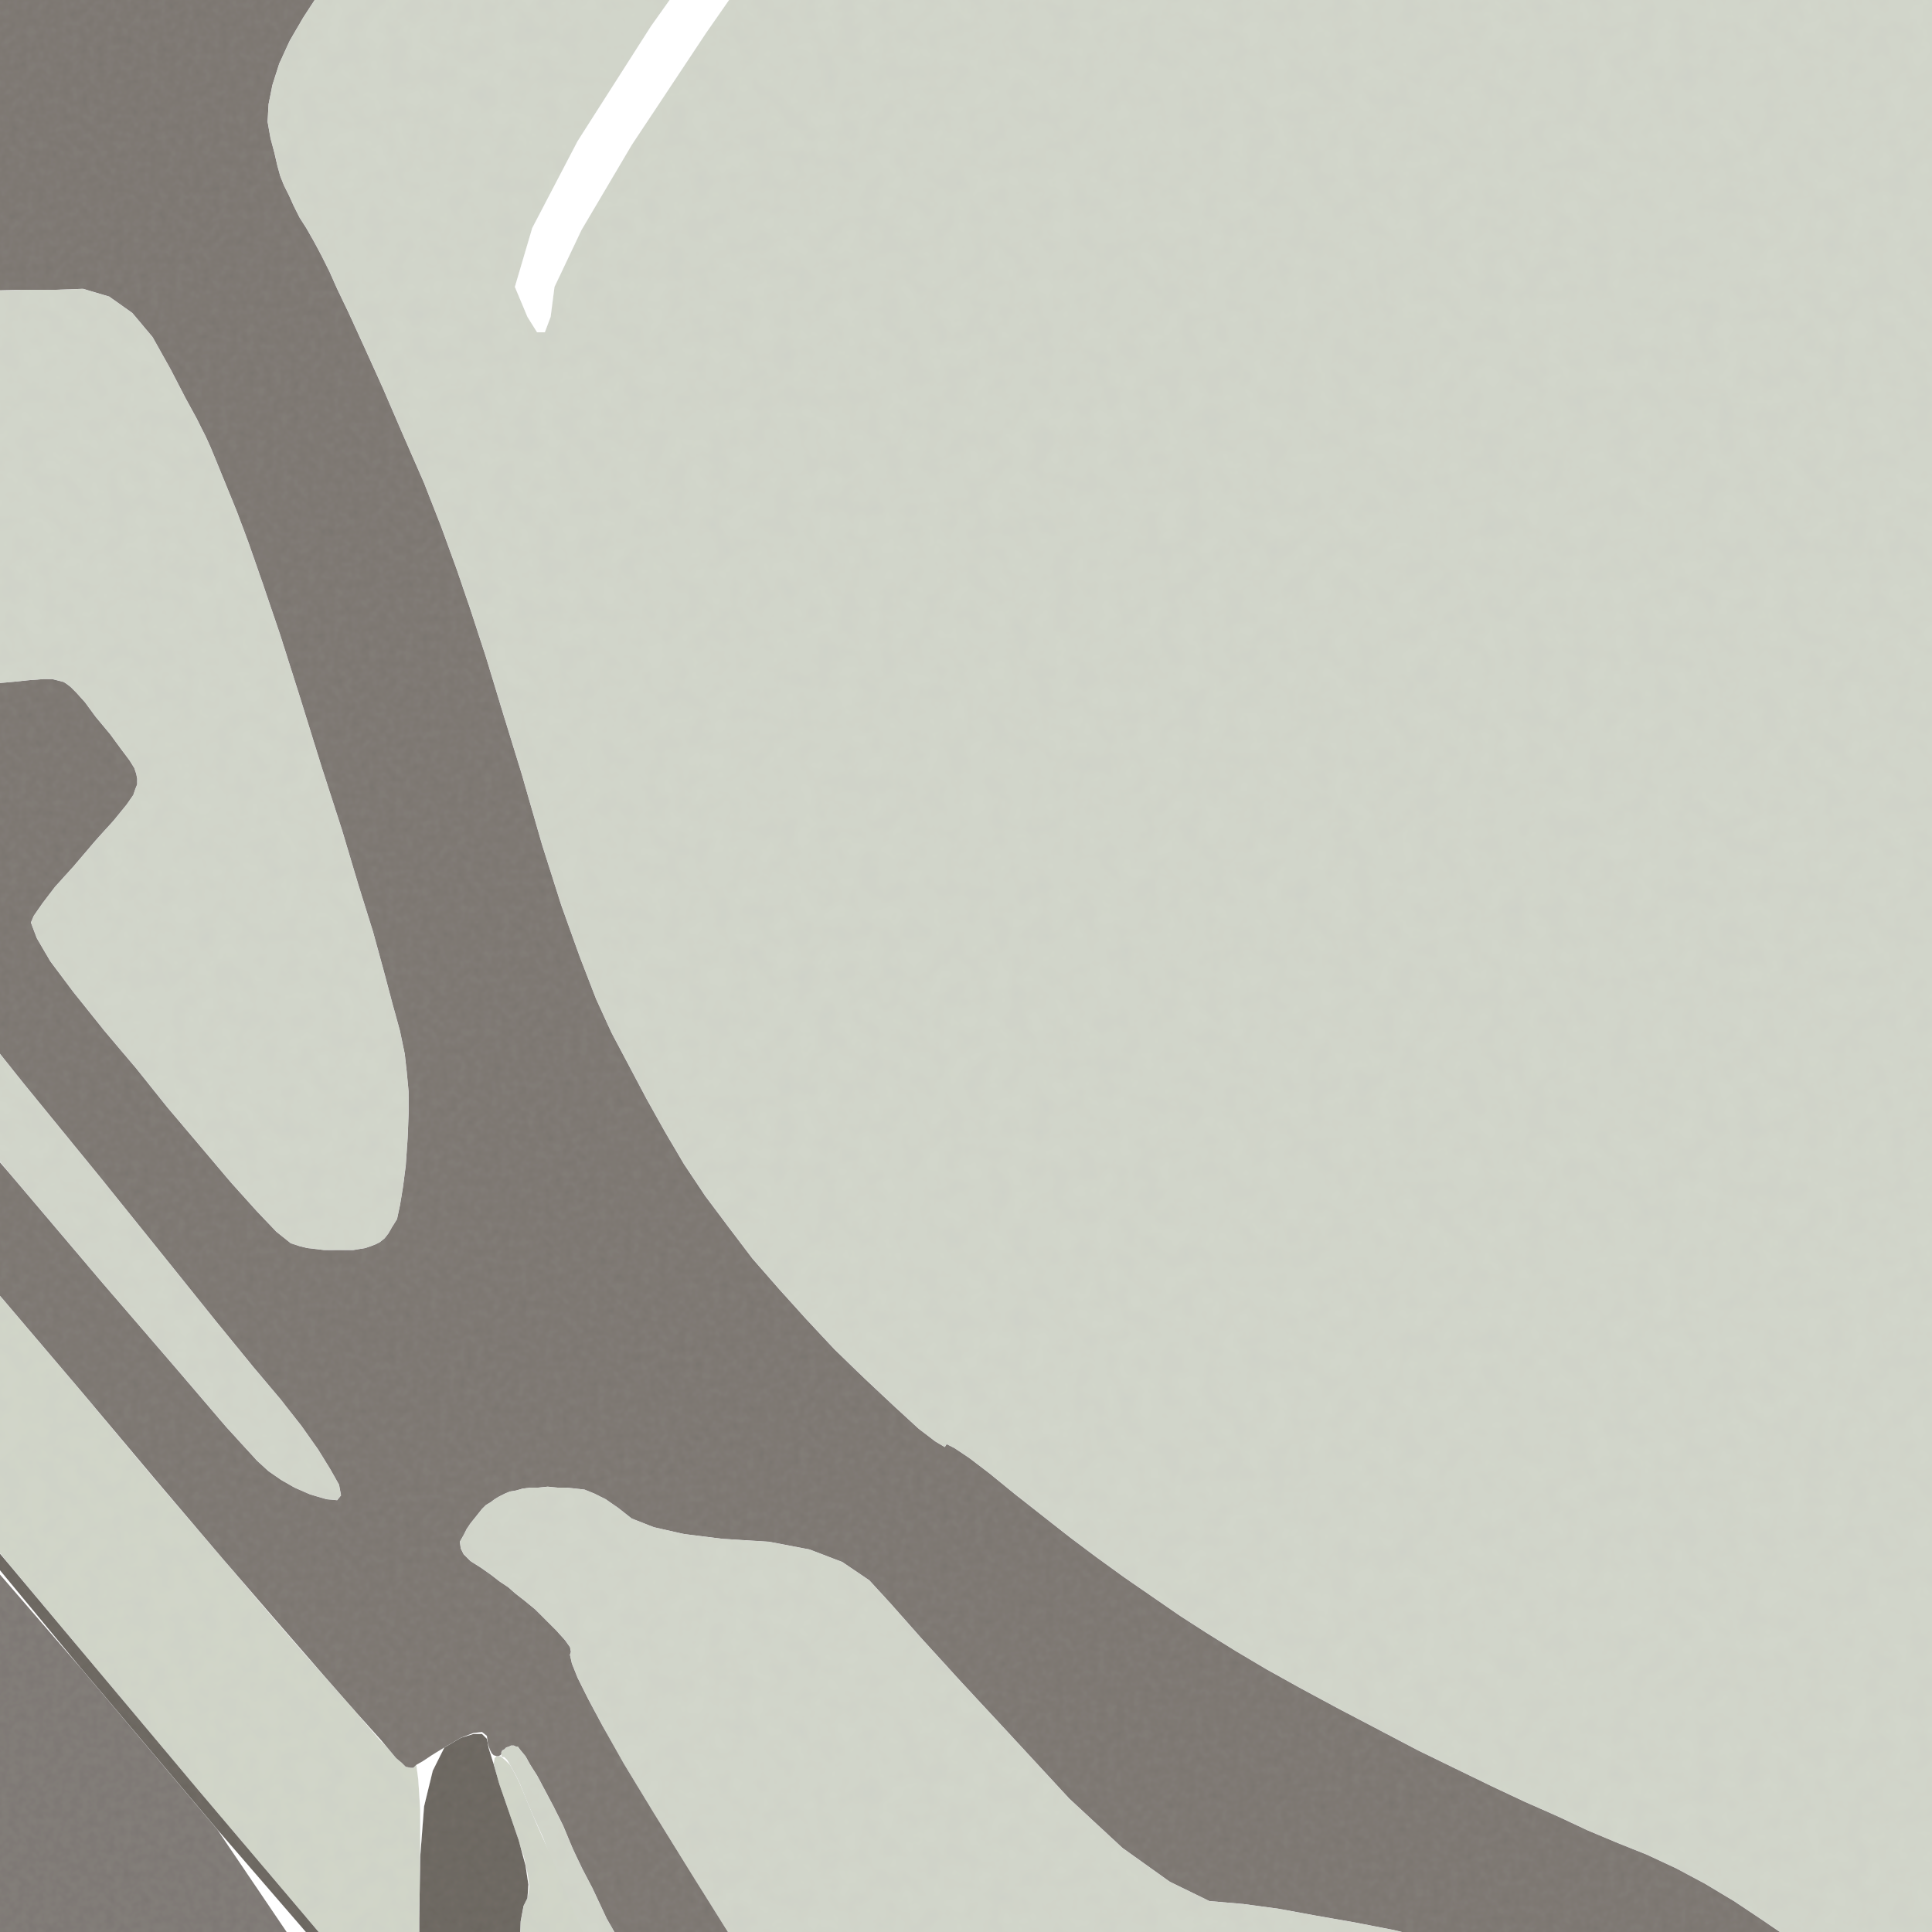
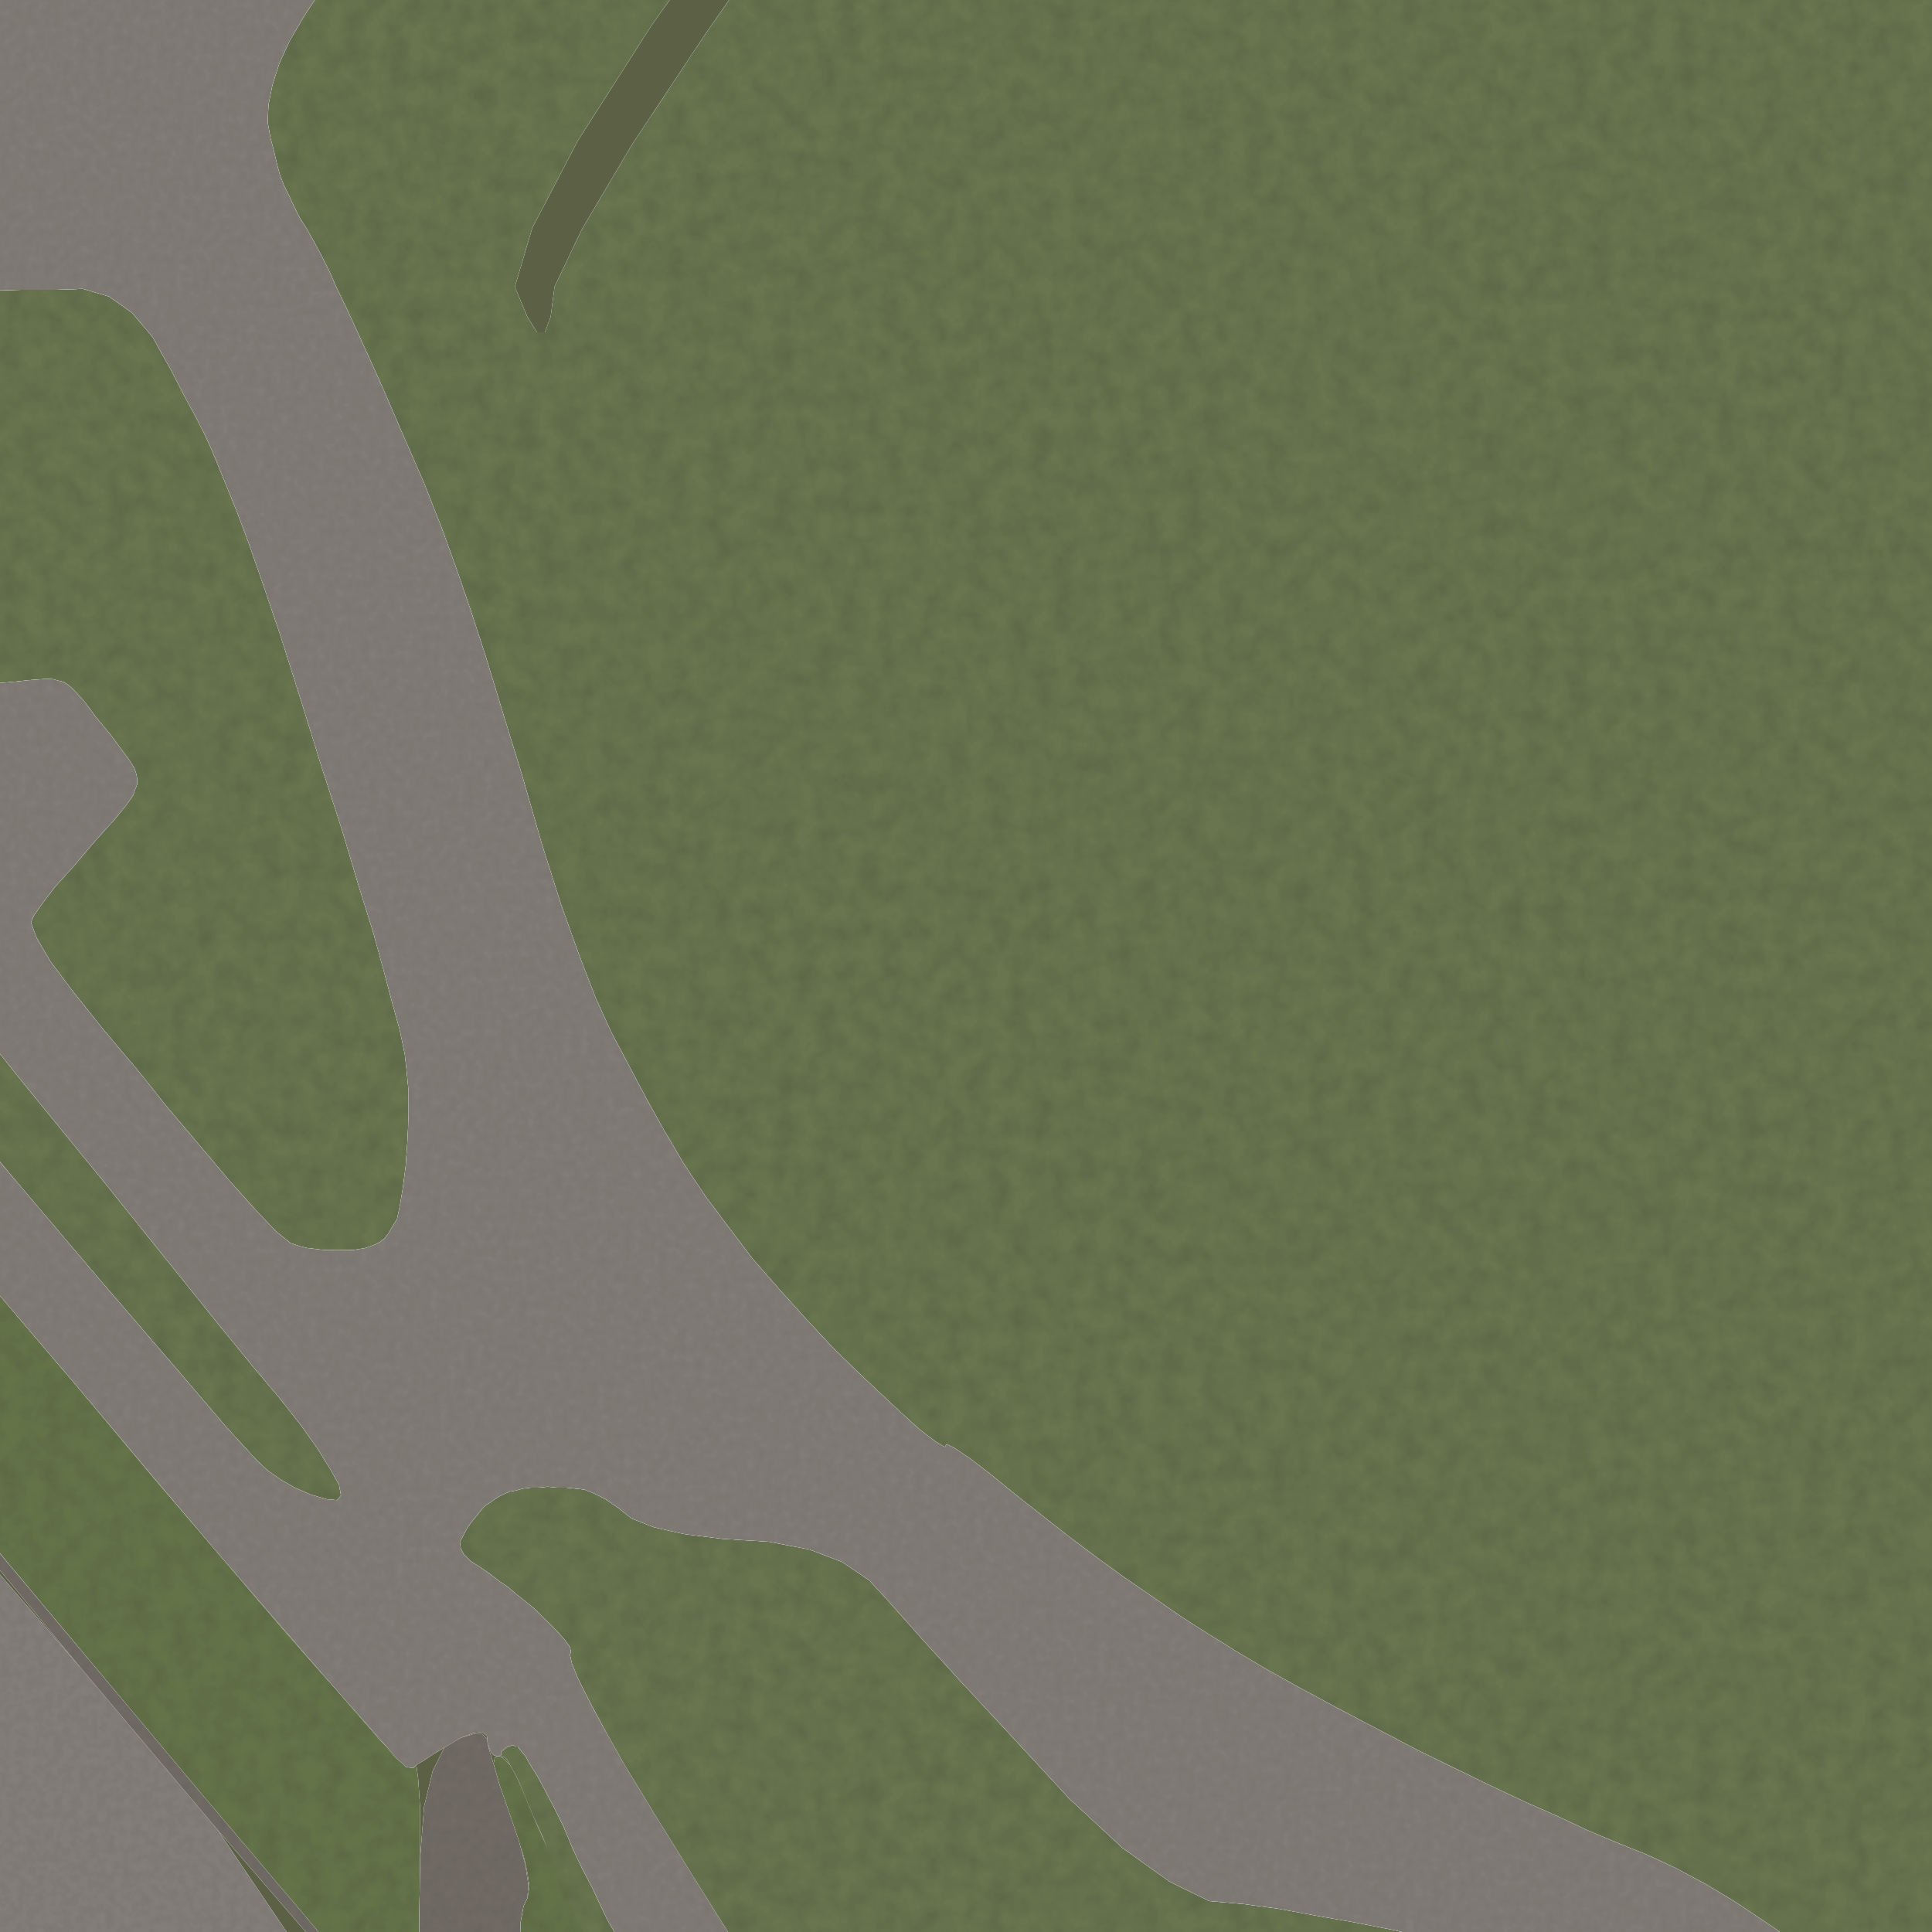
<svg xmlns="http://www.w3.org/2000/svg" viewBox="1000 300 100 100" width="1200" height="1200" shape-rendering="geometricPrecision">
  <defs>
    <filter id="grainGrass" filterUnits="userSpaceOnUse" x="994" y="294" width="112" height="112">
      <feTurbulence type="fractalNoise" baseFrequency="0.9" numOctaves="3" seed="9" result="n" />
      <feColorMatrix in="n" type="matrix" values="0 0 0 0.3 0.78  0 0 0 0.34 0.76  0 0 0 0.22 0.82  0 0 0 0 1" result="g" />
+       <feComposite in="g" in2="SourceGraphic" operator="in" result="gi" />
+       <feBlend in="SourceGraphic" in2="gi" mode="multiply" />
+     </filter>
+     <filter id="grainFine" filterUnits="userSpaceOnUse" x="994" y="294" width="112" height="112">
+       <feTurbulence type="fractalNoise" baseFrequency="2.2" numOctaves="2" seed="4" result="n" />
+       <feColorMatrix in="n" type="matrix" values="0 0 0 0.16 0.84  0 0 0 0.16 0.84  0 0 0 0.16 0.84  0 0 0 0 1" result="g" />
      <feComposite in="g" in2="SourceGraphic" operator="in" result="gi" />
      <feBlend in="SourceGraphic" in2="gi" mode="multiply" />
    </filter>
    <filter id="water" filterUnits="userSpaceOnUse" x="994" y="294" width="112" height="112">
      <feTurbulence type="fractalNoise" baseFrequency="0.09 0.32" numOctaves="3" seed="2" result="n" />
      <feDiffuseLighting in="n" surfaceScale="1.4" diffuseConstant="1" lighting-color="#ffffff" result="lit">
        <feDistantLight azimuth="200" elevation="38" />
      </feDiffuseLighting>
      <feColorMatrix in="lit" type="matrix" values="0 0 0 0 0  0 0 0 0 0  0 0 0 0 0  0.33 0.33 0.33 0 -0.5" result="hl" />
      <feComposite in="hl" in2="SourceGraphic" operator="in" result="hli" />
      <feTurbulence type="fractalNoise" baseFrequency="0.012" numOctaves="2" seed="7" result="big" />
      <feColorMatrix in="big" type="matrix" values="0 0 0 0.28 0.78  0 0 0 0.28 0.78  0 0 0 0.24 0.8  0 0 0 0 1" result="bg" />
      <feComposite in="bg" in2="SourceGraphic" operator="in" result="bgi" />
      <feBlend in="SourceGraphic" in2="bgi" mode="multiply" result="b1" />
      <feComposite in="hli" in2="b1" operator="over" />
    </filter>
-     <filter id="grainFine" filterUnits="userSpaceOnUse" x="994" y="294" width="112" height="112">
-       <feTurbulence type="fractalNoise" baseFrequency="2.2" numOctaves="2" seed="4" result="n" />
-       <feColorMatrix in="n" type="matrix" values="0 0 0 0.16 0.84  0 0 0 0.16 0.84  0 0 0 0.16 0.84  0 0 0 0 1" result="g" />
-       <feComposite in="g" in2="SourceGraphic" operator="in" result="gi" />
-       <feBlend in="SourceGraphic" in2="gi" mode="multiply" />
-     </filter>
  </defs>
+   <rect x="994" y="294" width="112" height="112" fill="#5c6146" />
  <g filter="url(#water)" />
-   <g filter="url(#grainGrass)" opacity="0.3">
+   <g filter="url(#grainGrass)">
    <path d="M1053.7 287.9 L1054.5 288.7 L1055.25 289.15 L1055.95 289.2 L1056.55 288.9 L1057.1 288.2 L1057.95 286.7 L1059.15 284.4 L1060.6 281.25 L1062.35 277.3 L1065.1 275.4 L1068.85 275.65 L1073.55 277.95 L1079.2 282.4 L1084.8 285.95 L1090.4 288.65 L1095.9 290.5 L1101.35 291.45 L1105.7 293.15 L1108.95 295.5 L1111.05 298.6 L1112 302.35 L1113.3 306.2 L1114.85 310.15 L1116.7 314.25 L1118.8 318.4 L1119.65 321.6 L1119.25 323.85 L1117.6 325.1 L1114.65 325.45 L1112.35 325.85 L1110.7 326.35 L1109.6 326.9 L1109.15 327.55 L1109.25 328.3 L1109.9 329.25 L1111 330.35 L1112.7 331.6 L1113.4 333.95 L1113.2 337.45 L1112.05 342.05 L1109.95 347.75 L1108.95 352.2 L1109.1 355.4 L1110.4 357.3 L1112.85 357.9 L1114.9 359.75 L1116.65 362.85 L1118.05 367.15 L1119.15 372.7 L1119.9 376.9 L1120.45 379.75 L1120.7 381.25 L1120.65 381.4 L1120.75 382 L1120.9 382.95 L1121.2 384.35 L1121.6 386.15 L1121.15 387.45 L1119.9 388.3 L1117.8 388.7 L1114.9 388.6 L1112.55 388.55 L1110.75 388.6 L1109.5 388.65 L1108.8 388.75 L1108.5 389.2 L1108.6 390.1 L1109.15 391.3 L1110.05 392.9 L1110.7 394.1 L1111.15 394.95 L1111.3 395.45 L1111.25 395.6 L1111.1 396.4 L1110.8 397.9 L1110.45 400.1 L1110 403 L1109.45 405.35 L1108.8 407.15 L1108.15 408.4 L1107.35 409.15 L1106 409.1 L1104 408.3 L1101.45 406.7 L1098.25 404.4 L1095.5 402.4 L1093.15 400.7 L1091.25 399.4 L1089.75 398.4 L1088.25 397.5 L1086.75 396.7 L1085.25 396 L1083.75 395.4 L1082.2 394.75 L1080.6 394 L1078.9 393.25 L1077.2 392.45 L1075.35 391.55 L1073.4 390.6 L1071.4 389.55 L1069.3 388.45 L1067.35 387.4 L1065.55 386.4 L1063.95 385.45 L1062.5 384.55 L1061.1 383.65 L1059.65 382.65 L1058.2 381.65 L1056.75 380.6 L1055.35 379.55 L1053.95 378.45 L1052.55 377.35 L1051.2 376.25 L1050.15 375.45 L1049.4 374.95 L1049 374.75 L1048.9 374.9 L1048.4 374.6 L1047.55 373.95 L1046.35 372.85 L1044.75 371.35 L1043.2 369.85 L1041.75 368.3 L1040.35 366.75 L1038.95 365.15 L1037.7 363.5 L1036.5 361.9 L1035.4 360.25 L1034.4 358.55 L1033.45 356.85 L1032.55 355.15 L1031.65 353.45 L1030.85 351.7 L1030 349.5 L1029.05 346.85 L1028.05 343.7 L1027 340.05 L1026 336.8 L1025.15 334 L1024.35 331.55 L1023.65 329.5 L1022.85 327.3 L1021.95 325 L1020.9 322.6 L1019.8 320.05 L1018.85 317.95 L1018.05 316.2 L1017.45 314.95 L1017.05 314.05 L1016.65 313.25 L1016.25 312.5 L1015.85 311.8 L1015.5 311.25 L1015.2 310.65 L1014.95 310.1 L1014.7 309.6 L1014.5 309.1 L1014.35 308.55 L1014.2 307.9 L1014 307.15 L1013.85 306.3 L1013.9 305.4 L1014.1 304.4 L1014.45 303.3 L1015 302.1 L1015.7 300.9 L1016.45 299.75 L1017.4 298.6 L1018.4 297.5 L1019.6 296.2 L1021 294.75 L1022.65 293.15 L1024.45 291.4 L1025.95 290.25 L1027.2 289.75 L1028.15 289.85 L1028.8 290.6 L1029.7 290.6 L1030.85 289.8 L1032.25 288.25 L1033.95 285.9 L1035.45 284.25 L1036.8 283.25 L1037.95 282.9 L1039 283.25 L1040.25 283.5 L1041.8 283.6 L1043.6 283.65 L1045.7 283.55 L1047.3 283.5 L1048.4 283.5 L1048.95 283.5 L1049.05 283.55 L1047.85 285.4 L1045.35 289.05 L1041.6 294.45 L1036.55 301.7 L1032.7 307.5 L1030.1 311.9 L1028.7 314.85 L1028.5 316.4 L1028.2 317.2 L1027.8 317.2 L1027.3 316.4 L1026.65 314.85 L1027.55 311.8 L1029.9 307.3 L1033.7 301.35 L1039 293.9 L1043.1 288.35 L1046.05 284.65 L1047.8 282.85 L1048.4 282.95 L1049.05 283.25 L1049.75 283.75 L1050.5 284.45 L1051.3 285.35 L1052.1 286.2 L1052.9 287.05Z M1005.7 295.15 L1005.75 294.35 L1006.05 293.7 L1006.65 293.25 L1007.45 292.95 L1008.5 292.8 L1009.05 292.9 L1009 293.3 L1008.45 294 L1007.3 294.9 L1006.45 295.4 L1005.95 295.5Z M994.6 315 L997 315.05 L999.15 315.05 L1001.1 315 L1002.85 315 L1004.3 314.95 L1005.65 315.35 L1006.85 316.2 L1007.9 317.45 L1008.85 319.15 L1009.6 320.6 L1010.2 321.7 L1010.65 322.6 L1010.9 323.15 L1011.25 324 L1011.7 325.1 L1012.25 326.45 L1012.85 328.05 L1013.6 330.2 L1014.5 332.85 L1015.5 336 L1016.65 339.7 L1017.7 342.95 L1018.55 345.8 L1019.3 348.2 L1019.85 350.2 L1020.3 351.9 L1020.7 353.35 L1020.95 354.55 L1021.05 355.45 L1021.15 356.5 L1021.15 357.65 L1021.1 358.9 L1021 360.35 L1020.85 361.5 L1020.7 362.4 L1020.55 363.1 L1020.3 363.5 L1020.1 363.85 L1019.9 364.1 L1019.65 364.3 L1019.45 364.4 L1019.2 364.5 L1018.9 364.6 L1018.6 364.65 L1018.3 364.7 L1017.95 364.7 L1017.55 364.7 L1017.2 364.7 L1016.75 364.7 L1016.35 364.65 L1015.9 364.6 L1015.5 364.5 L1015.05 364.35 L1014.3 363.75 L1013.3 362.7 L1011.95 361.2 L1010.3 359.25 L1008.65 357.3 L1007.05 355.3 L1005.4 353.35 L1003.8 351.35 L1002.6 349.75 L1001.9 348.55 L1001.6 347.75 L1001.75 347.4 L1002.2 346.75 L1002.85 345.9 L1003.8 344.85 L1004.95 343.5 L1005.9 342.45 L1006.55 341.65 L1006.9 341.15 L1007 340.85 L1007.1 340.6 L1007.1 340.3 L1007.05 340.05 L1006.95 339.75 L1006.7 339.35 L1006.25 338.75 L1005.7 338 L1004.95 337.1 L1004.4 336.35 L1003.95 335.85 L1003.65 335.55 L1003.45 335.4 L1003.3 335.3 L1003.1 335.25 L1002.9 335.2 L1002.7 335.15 L1002.25 335.15 L1001.55 335.2 L1000.6 335.3 L999.45 335.4 L998.25 335.45 L997 335.4 L995.75 335.3 L994.5 335.1 L993.25 334.7 L991.95 334.15 L990.65 333.4 L989.35 332.5 L988.6 331.7 L988.5 331.05 L988.9 330.5 L989.95 330.1 L990.7 329.5 L991.2 328.8 L991.4 327.95 L991.3 326.95 L991.45 326.1 L991.75 325.4 L992.25 324.85 L992.9 324.5 L993.1 323.8 L992.85 322.7 L992.1 321.3 L990.9 319.55 L990.1 318.1 L989.75 317 L989.8 316.2 L990.25 315.7 L991.2 315.35 L992.65 315.15Z M993.25 347.35 L992.85 346.3 L992.8 345.8 L992.95 345.8 L993.4 346.25 L994.15 347.2 L995.7 349.15 L998.05 352.1 L1001.2 356.05 L1005.2 360.95 L1008.5 365.05 L1011.15 368.35 L1013.15 370.8 L1014.5 372.4 L1015.6 373.8 L1016.45 375 L1017.1 376.05 L1017.55 376.85 L1017.65 377.4 L1017.45 377.65 L1016.9 377.6 L1016.05 377.35 L1015.25 377 L1014.55 376.6 L1013.9 376.15 L1013.3 375.6 L1011.7 373.85 L1009.05 370.75 L1005.3 366.4 L1000.55 360.8 L996.9 356.35 L994.4 353.1 L993 351.05 L992.75 350.25 L992.65 349.6 L992.7 349.15 L992.9 348.9 L993.25 348.9 L993.45 348.6 L993.45 348.1Z M1027.45 391.35 L1027.8 391.9 L1028.2 392.65 L1028.65 393.5 L1029.15 394.5 L1029.65 395.7 L1030.15 396.75 L1030.65 397.7 L1031.05 398.55 L1031.4 399.3 L1031.8 400 L1032.2 400.65 L1032.6 401.3 L1032.95 401.9 L1033.45 402.65 L1034.05 403.5 L1034.75 404.55 L1035.55 405.65 L1036.15 406.55 L1036.45 407.15 L1036.5 407.45 L1036.25 407.5 L1036 407.55 L1035.75 407.55 L1035.4 407.5 L1035 407.4 L1034.55 407.15 L1034.1 406.65 L1033.55 406 L1033 405.15 L1032.5 404.3 L1031.95 403.45 L1031.45 402.55 L1031 401.65 L1030.55 400.85 L1030.2 400.15 L1029.95 399.6 L1029.7 399.1 L1029.45 398.45 L1029.05 397.55 L1028.6 396.4 L1028.1 395.1 L1027.6 394 L1027.2 393.05 L1026.9 392.3 L1026.65 391.8 L1026.4 391.35 L1026.25 391.1 L1026.1 390.95 L1026 390.95 L1025.95 390.9 L1025.95 390.85 L1025.95 390.8 L1025.95 390.7 L1026 390.6 L1026.1 390.55 L1026.2 390.45 L1026.35 390.4 L1026.45 390.35 L1026.6 390.35 L1026.7 390.4 L1026.8 390.4 L1026.95 390.6 L1027.2 390.9Z M1034.25 394.55 L1033.45 393.3 L1032.7 392 L1031.9 390.7 L1031.2 389.35 L1030.45 387.95 L1029.9 386.85 L1029.6 386.1 L1029.5 385.65 L1029.55 385.5 L1029.5 385.25 L1029.25 384.9 L1028.8 384.4 L1028.25 383.85 L1027.7 383.3 L1027.15 382.85 L1026.7 382.5 L1026.3 382.15 L1025.85 381.85 L1025.4 381.5 L1024.9 381.15 L1024.35 380.8 L1024 380.45 L1023.85 380.15 L1023.8 379.8 L1024 379.45 L1024.15 379.15 L1024.35 378.85 L1024.55 378.6 L1024.75 378.35 L1024.95 378.1 L1025.15 377.9 L1025.4 377.75 L1025.6 377.6 L1025.85 377.45 L1026.15 377.3 L1026.4 377.2 L1026.7 377.15 L1027.05 377.05 L1027.45 377 L1027.85 377 L1028.35 376.95 L1028.85 377 L1029.3 377 L1029.8 377.05 L1030.25 377.1 L1030.75 377.3 L1031.35 377.6 L1032 378.05 L1032.7 378.6 L1033.85 379.05 L1035.4 379.4 L1037.4 379.65 L1039.8 379.8 L1041.9 380.2 L1043.6 380.85 L1045 381.8 L1046.1 383 L1047.65 384.75 L1049.7 387 L1052.3 389.8 L1055.35 393.1 L1058.1 395.65 L1060.55 397.4 L1062.6 398.4 L1064.35 398.55 L1066.2 398.8 L1068.1 399.15 L1070.1 399.5 L1072.15 399.9 L1074.2 400.4 L1076.2 400.9 L1078.15 401.5 L1080.05 402.1 L1081.85 402.8 L1083.5 403.55 L1085.1 404.4 L1086.6 405.3 L1087.65 406.1 L1088.25 406.75 L1088.45 407.35 L1088.2 407.85 L1087.15 408.85 L1085.3 410.3 L1082.7 412.25 L1079.3 414.65 L1076.35 416.1 L1073.95 416.5 L1072 415.95 L1070.6 414.4 L1069.1 412.85 L1067.65 411.4 L1066.1 409.95 L1064.55 408.55 L1062.7 407.7 L1060.6 407.35 L1058.2 407.55 L1055.5 408.25 L1053.5 408.85 L1052.1 409.25 L1051.35 409.45 L1051.25 409.55 L1051.05 409.5 L1050.65 409.4 L1050.15 409.2 L1049.55 408.9 L1049.05 408.7 L1048.65 408.65 L1048.35 408.75 L1048.2 408.9 L1047.85 408.85 L1047.4 408.6 L1046.85 408.15 L1046.1 407.4 L1045.5 406.9 L1045.05 406.65 L1044.7 406.55 L1044.55 406.7 L1044.3 406.75 L1043.95 406.7 L1043.55 406.6 L1043.05 406.45 L1042.65 406.3 L1042.35 406.25 L1042.1 406.25 L1041.95 406.25 L1041.4 405.7 L1040.55 404.45 L1039.3 402.65 L1037.75 400.15 L1036.4 398 L1035.2 396.15Z" fill="#67744f" fill-rule="evenodd" />
    <path d="M992.2 393.15 L992.55 392.85 L993.5 393.5 L995.15 395.05 L997.45 397.55 L1000.35 400.95 L1002.4 403.7 L1003.5 405.7 L1003.7 407 L1003 407.6 L1002.4 407.95 L1001.85 408.05 L1001.45 407.95 L1001.15 407.55 L1000.8 407.35 L1000.45 407.3 L1000.1 407.45 L999.75 407.75 L999.4 407.85 L999.05 407.85 L998.75 407.6 L998.4 407.25 L998.05 407.05 L997.75 407 L997.4 407.15 L997.05 407.45 L996.7 407.55 L996.35 407.55 L996 407.3 L995.65 406.95 L995.35 406.7 L995 406.7 L994.65 406.8 L994.3 407.1 L994.05 407.2 L993.85 407 L993.8 406.55 L993.85 405.85 L993.8 405.25 L993.65 404.75 L993.4 404.25 L993.05 403.9 L992.85 403.1 L992.75 401.9 L992.75 400.25 L992.85 398.2 L992.8 396.55 L992.7 395.35 L992.5 394.55 L992.15 394.15 L992 393.8 L992 393.45Z M1005.55 387.05 L1000.45 380.95 L996.65 376.25 L994.25 373.1 L993.2 371.35 L993.45 371.1 L993.6 370.85 L993.6 370.55 L993.4 370.2 L993.1 369.8 L992.9 369 L992.8 367.8 L992.8 366.15 L992.9 364.1 L992.9 362.45 L992.8 361.25 L992.6 360.45 L992.25 360.05 L992.1 359.7 L992.05 359.4 L992.15 359.15 L992.45 358.9 L993.75 360.1 L996.15 362.65 L999.6 366.6 L1004.15 371.95 L1008 376.55 L1011.25 380.35 L1013.85 383.4 L1015.8 385.65 L1017.45 387.5 L1018.75 389 L1019.65 390.05 L1020.3 390.7 L1020.75 391.15 L1021.15 391.4 L1021.4 391.5 L1021.55 391.35 L1021.65 392.1 L1021.75 393.65 L1021.75 396.1 L1021.7 399.35 L1021.7 401.85 L1021.6 403.6 L1021.55 404.55 L1021.45 404.75 L1021.35 404.9 L1021.25 405.05 L1021.15 405.15 L1021.05 405.2 L1020.5 404.7 L1019.5 403.6 L1018.05 401.95 L1016.1 399.65 L1013.4 396.45 L1009.9 392.25Z M1031.05 407.45 L1030.7 407.75 L1030.35 407.9 L1030 407.85 L1029.65 407.65 L1029.35 407.25 L1029 407.05 L1028.65 406.95 L1028.25 407.05 L1027.8 407.25 L1027.5 406.9 L1027.2 406 L1027.05 404.45 L1026.9 402.4 L1026.9 400.7 L1026.95 399.45 L1027.1 398.65 L1027.3 398.25 L1027.4 397.65 L1027.3 396.95 L1027.1 396.05 L1026.7 394.95 L1026.35 394 L1026.1 393.15 L1025.85 392.4 L1025.65 391.8 L1025.55 391.3 L1025.6 391 L1025.7 390.9 L1025.9 390.9 L1026.15 391.1 L1026.4 391.35 L1026.65 391.8 L1026.9 392.3 L1027.25 393.15 L1027.75 394.35 L1028.4 395.8 L1029.15 397.6 L1029.8 399.2 L1030.45 400.55 L1031 401.65 L1031.45 402.55 L1031.95 403.45 L1032.5 404.3 L1033 405.15 L1033.55 406 L1033.9 406.75 L1034 407.3 L1033.85 407.75 L1033.45 408.1 L1033.1 408.2 L1032.75 408.2 L1032.4 408 L1032.05 407.6 L1031.75 407.4 L1031.4 407.35Z" fill="#65734a" fill-rule="evenodd" />
  </g>
  <g filter="url(#grainFine)">
    <path d="M1000.75 298.65 L1001.6 298.5 L1002.45 298.25 L1003.25 298 L1004.05 297.7 L1004.8 297.4 L1005.35 297.1 L1005.65 296.85 L1005.8 296.7 L1005.7 296.55 L1005.95 296.2 L1006.5 295.65 L1007.3 294.9 L1008.45 294 L1009.3 293.3 L1009.9 292.9 L1010.25 292.75 L1010.35 292.9 L1010.65 292.8 L1011.15 292.45 L1011.85 291.85 L1012.75 291.05 L1013.85 290.05 L1015.1 288.85 L1016.6 287.5 L1018.25 285.9 L1019.95 285 L1021.55 284.9 L1023.2 285.45 L1024.75 286.8 L1025.5 288.2 L1025.4 289.75 L1024.45 291.4 L1022.65 293.15 L1021 294.75 L1019.6 296.2 L1018.4 297.5 L1017.4 298.6 L1016.45 299.75 L1015.7 300.9 L1015 302.1 L1014.45 303.3 L1014.1 304.4 L1013.9 305.4 L1013.85 306.3 L1014 307.15 L1014.2 307.9 L1014.35 308.55 L1014.5 309.1 L1014.7 309.6 L1014.95 310.1 L1015.2 310.65 L1015.5 311.25 L1015.85 311.8 L1016.25 312.5 L1016.65 313.25 L1017.05 314.05 L1017.45 314.95 L1018.05 316.2 L1018.85 317.95 L1019.8 320.05 L1020.9 322.6 L1021.95 325 L1022.85 327.3 L1023.65 329.5 L1024.35 331.55 L1025.15 334 L1026 336.8 L1027 340.05 L1028.05 343.7 L1029.05 346.85 L1030 349.5 L1030.85 351.7 L1031.65 353.45 L1032.55 355.15 L1033.45 356.85 L1034.4 358.55 L1035.4 360.25 L1036.5 361.9 L1037.7 363.5 L1038.95 365.15 L1040.35 366.75 L1041.75 368.3 L1043.2 369.85 L1044.75 371.35 L1046.35 372.85 L1047.55 373.95 L1048.4 374.6 L1048.9 374.9 L1049 374.75 L1049.4 374.95 L1050.15 375.45 L1051.2 376.25 L1052.55 377.35 L1053.95 378.45 L1055.35 379.55 L1056.75 380.6 L1058.2 381.65 L1059.65 382.65 L1061.1 383.65 L1062.5 384.55 L1063.95 385.45 L1065.55 386.4 L1067.35 387.4 L1069.3 388.45 L1071.4 389.55 L1073.4 390.6 L1075.35 391.55 L1077.2 392.45 L1078.9 393.25 L1080.6 394 L1082.2 394.75 L1083.75 395.4 L1085.25 396 L1086.75 396.7 L1088.25 397.5 L1089.75 398.4 L1091.25 399.4 L1093.15 400.7 L1095.5 402.4 L1098.25 404.4 L1101.45 406.7 L1103.45 408.75 L1104.3 410.5 L1104.05 411.9 L1102.6 413.05 L1100.85 413.35 L1098.7 412.8 L1096.25 411.45 L1093.45 409.3 L1091.3 407.7 L1089.85 406.7 L1089.1 406.25 L1089 406.4 L1088.55 406.3 L1087.75 405.9 L1086.6 405.3 L1085.1 404.4 L1083.5 403.55 L1081.85 402.8 L1080.05 402.1 L1078.15 401.5 L1076.2 400.9 L1074.2 400.4 L1072.15 399.9 L1070.1 399.5 L1068.1 399.15 L1066.2 398.8 L1064.35 398.55 L1062.6 398.4 L1060.55 397.4 L1058.1 395.65 L1055.35 393.1 L1052.3 389.8 L1049.7 387 L1047.65 384.75 L1046.1 383 L1045 381.8 L1043.6 380.85 L1041.9 380.2 L1039.8 379.8 L1037.4 379.65 L1035.4 379.4 L1033.85 379.05 L1032.7 378.6 L1032 378.05 L1031.35 377.6 L1030.75 377.3 L1030.25 377.1 L1029.8 377.05 L1029.3 377 L1028.85 377 L1028.35 376.95 L1027.85 377 L1027.45 377 L1027.05 377.05 L1026.7 377.15 L1026.4 377.2 L1026.15 377.3 L1025.85 377.45 L1025.6 377.6 L1025.4 377.75 L1025.15 377.9 L1024.95 378.1 L1024.75 378.35 L1024.55 378.6 L1024.35 378.85 L1024.15 379.15 L1024 379.45 L1023.8 379.8 L1023.85 380.15 L1024 380.45 L1024.35 380.8 L1024.9 381.15 L1025.4 381.5 L1025.85 381.85 L1026.3 382.15 L1026.7 382.5 L1027.15 382.85 L1027.7 383.3 L1028.25 383.85 L1028.8 384.4 L1029.25 384.9 L1029.5 385.25 L1029.55 385.5 L1029.5 385.65 L1029.6 386.1 L1029.9 386.85 L1030.45 387.95 L1031.2 389.35 L1032.3 391.3 L1033.85 393.85 L1035.8 397 L1038.15 400.75 L1039.6 403.6 L1040.15 405.6 L1039.85 406.7 L1038.6 407 L1037.5 406.9 L1036.5 406.45 L1035.55 405.65 L1034.75 404.55 L1034.05 403.5 L1033.45 402.65 L1032.95 401.9 L1032.6 401.3 L1032.2 400.65 L1031.8 400 L1031.4 399.3 L1031.05 398.55 L1030.65 397.7 L1030.15 396.75 L1029.65 395.7 L1029.15 394.5 L1028.65 393.5 L1028.2 392.65 L1027.8 391.9 L1027.45 391.35 L1027.2 390.9 L1026.95 390.6 L1026.8 390.4 L1026.7 390.4 L1026.6 390.35 L1026.45 390.35 L1026.35 390.4 L1026.2 390.45 L1026.1 390.55 L1026 390.6 L1025.95 390.7 L1025.95 390.8 L1025.9 390.85 L1025.8 390.9 L1025.7 390.9 L1025.55 390.85 L1025.45 390.75 L1025.35 390.55 L1025.25 390.25 L1025.2 389.85 L1024.95 389.65 L1024.5 389.7 L1023.85 389.95 L1023 390.45 L1022.35 390.85 L1021.9 391.15 L1021.55 391.35 L1021.4 391.5 L1021.25 391.5 L1021 391.45 L1020.8 391.25 L1020.5 391 L1019.75 390.1 L1018.45 388.65 L1016.65 386.6 L1014.35 383.95 L1011.5 380.65 L1008.1 376.65 L1004.15 371.95 L999.6 366.6 L996.25 362.5 L994 359.65 L992.95 358.05 L993 357.75 L993.1 357.45 L993.2 357.2 L993.3 357 L993.45 356.85 L993.5 356.65 L993.5 356.5 L993.4 356.35 L993.3 356.2 L993.2 355.9 L993.1 355.4 L993.05 354.8 L993 354 L993.05 353.4 L993.05 352.95 L993.15 352.65 L993.25 352.55 L994.55 353.85 L996.95 356.6 L1000.55 360.8 L1005.3 366.4 L1009.05 370.75 L1011.7 373.85 L1013.3 375.6 L1013.9 376.15 L1014.55 376.6 L1015.25 377 L1016.05 377.35 L1016.9 377.6 L1017.45 377.65 L1017.65 377.4 L1017.55 376.85 L1017.1 376.05 L1016.45 375 L1015.6 373.8 L1014.5 372.4 L1013.15 370.8 L1011.15 368.35 L1008.5 365.05 L1005.2 360.95 L1001.2 356.05 L998.05 352.1 L995.7 349.15 L994.15 347.2 L993.4 346.25 L992.95 345.5 L992.75 345 L992.85 344.65 L993.2 344.55 L993.3 344.25 L993.2 343.65 L992.8 342.85 L992.2 341.85 L991.9 340.95 L991.8 340.3 L992 339.8 L992.5 339.45 L992.8 339 L993 338.45 L993.05 337.75 L993 336.95 L992.9 336.35 L992.8 335.85 L992.7 335.55 L992.6 335.45 L992.5 335.3 L992.5 335.15 L992.5 335.05 L992.55 334.95 L992.9 334.9 L993.55 334.95 L994.5 335.1 L995.75 335.3 L997 335.4 L998.25 335.45 L999.45 335.4 L1000.6 335.3 L1001.55 335.2 L1002.25 335.15 L1002.7 335.15 L1002.9 335.2 L1003.1 335.25 L1003.3 335.3 L1003.45 335.4 L1003.65 335.55 L1003.95 335.85 L1004.4 336.35 L1004.95 337.1 L1005.7 338 L1006.25 338.75 L1006.7 339.35 L1006.95 339.75 L1007.05 340.05 L1007.1 340.3 L1007.1 340.6 L1007 340.85 L1006.9 341.15 L1006.55 341.65 L1005.9 342.45 L1004.95 343.5 L1003.8 344.85 L1002.85 345.9 L1002.2 346.75 L1001.75 347.4 L1001.6 347.75 L1001.9 348.55 L1002.6 349.75 L1003.8 351.35 L1005.4 353.35 L1007.05 355.3 L1008.65 357.3 L1010.3 359.25 L1011.95 361.2 L1013.3 362.7 L1014.3 363.75 L1015.05 364.35 L1015.5 364.5 L1015.9 364.6 L1016.35 364.65 L1016.75 364.7 L1017.2 364.7 L1017.55 364.7 L1017.95 364.7 L1018.3 364.7 L1018.6 364.65 L1018.9 364.6 L1019.2 364.5 L1019.45 364.4 L1019.65 364.3 L1019.9 364.1 L1020.1 363.85 L1020.3 363.5 L1020.55 363.1 L1020.7 362.4 L1020.85 361.5 L1021 360.35 L1021.1 358.9 L1021.15 357.65 L1021.15 356.5 L1021.05 355.45 L1020.95 354.55 L1020.7 353.35 L1020.3 351.9 L1019.85 350.2 L1019.3 348.2 L1018.55 345.8 L1017.7 342.95 L1016.65 339.7 L1015.5 336 L1014.5 332.85 L1013.6 330.2 L1012.85 328.05 L1012.25 326.45 L1011.7 325.1 L1011.25 324 L1010.9 323.15 L1010.65 322.6 L1010.2 321.7 L1009.6 320.6 L1008.85 319.15 L1007.9 317.45 L1006.85 316.2 L1005.65 315.35 L1004.3 314.95 L1002.85 315 L1001.1 315 L999.15 315.05 L997 315.05 L994.6 315 L992.8 315 L991.6 314.9 L991.05 314.8 L991.1 314.7 L991.15 314.55 L991.15 314.4 L991.1 314.25 L991.05 314.1 L990.95 313.4 L990.8 312.25 L990.55 310.6 L990.3 308.45 L990.2 306.4 L990.3 304.45 L990.55 302.6 L991.05 300.85 L991.65 299.6 L992.4 298.85 L993.25 298.55 L994.2 298.8 L995.2 298.95 L996.15 299.05 L997.1 299.05 L998.05 299 L998.95 298.95 L999.85 298.8Z" fill="#837e78" fill-rule="evenodd" />
    <path d="M999.15 290.6 L1000.3 291.8 L1001.45 292.7 L1002.5 293.25 L1003.5 293.45 L1004.45 293.35 L1005.15 293.45 L1005.55 293.8 L1005.75 294.35 L1005.7 295.15 L1005.65 295.75 L1005.7 296.25 L1005.7 296.55 L1005.8 296.7 L1005.65 296.85 L1005.35 297.1 L1004.8 297.4 L1004.05 297.7 L1003.25 298 L1002.45 298.25 L1001.6 298.5 L1000.75 298.65 L999.85 298.8 L998.95 298.95 L998.05 299 L997.1 299.05 L996.15 299.05 L995.2 298.95 L994.2 298.8 L993.25 298.55 L992.6 298.15 L992.2 297.6 L992.15 296.8 L992.4 295.85 L992.6 294.8 L992.85 293.6 L993.15 292.25 L993.4 290.8 L993.7 289.75 L994.05 289.05 L994.4 288.7 L994.85 288.75 L995.25 288.75 L995.7 288.8 L996.2 288.8 L996.65 288.8 L997.3 289.05 L998.15 289.7Z" fill="#837e78" fill-rule="evenodd" />
    <path d="M1022.85 406.55 L1022.4 406.85 L1020.35 405 L1016.65 400.95 L1011.25 394.7 L1004.15 386.3 L998.9 379.95 L995.4 375.7 L993.65 373.6 L993.7 373.55 L993.65 373.4 L993.55 373.15 L993.35 372.85 L993.1 372.4 L994.7 374.15 L998.1 378.15 L1003.3 384.35 L1010.35 392.75 L1015.65 399 L1019.2 403.2 L1021.05 405.2 L1021.15 405.15 L1021.25 405.05 L1021.35 404.9 L1021.45 404.75 L1021.55 404.55 L1021.6 403.6 L1021.7 401.85 L1021.7 399.35 L1021.75 396.1 L1021.95 393.5 L1022.4 391.65 L1023 390.45 L1023.85 389.95 L1024.5 389.75 L1024.95 389.75 L1025.2 390 L1025.3 390.5 L1025.55 391.3 L1025.85 392.35 L1026.3 393.65 L1026.85 395.25 L1027.2 396.55 L1027.35 397.55 L1027.3 398.25 L1027.1 398.65 L1026.95 399.45 L1026.9 400.7 L1026.9 402.4 L1027.05 404.45 L1027.05 405.95 L1026.95 406.85 L1026.8 407.15 L1026.55 406.85 L1026.25 406.65 L1025.95 406.65 L1025.6 406.8 L1025.25 407.1 L1024.9 407.25 L1024.55 407.2 L1024.25 407 L1023.9 406.6 L1023.55 406.4 L1023.2 406.4Z" fill="#726d66" fill-rule="evenodd" />
    <path d="M994.7 394.3 L994 393.55 L993.55 392.95 L993.25 392.55 L993.15 392.35 L993.2 392.3 L994.05 393.2 L995.7 395.1 L998.15 397.95 L1001.4 401.75 L1003.8 404.6 L1005.45 406.5 L1006.25 407.45 L1005.45 406.65 L1005.1 406.3 L1004.9 406.15 L1004.8 406.05 L1004.8 406.1 L1004.2 405.4 L1003.05 404.1 L1001.35 402.1 L999.05 399.45 L997.2 397.25 L995.75 395.55Z" fill="#616059" fill-rule="evenodd" />
    <path d="M992.5 376.2 L992.2 375.8 L992.05 375.4 L992.15 375 L992.4 374.6 L992.9 374.25 L995 376.05 L998.75 380.05 L1004.15 386.3 L1011.25 394.7 L1015.55 401.05 L1017.15 405.3 L1016 407.4 L1012.1 407.4 L1008.3 406.4 L1004.55 404.3 L1000.9 401.15 L997.3 397 L994.75 393.75 L993.2 391.45 L992.65 390.1 L993.15 389.7 L993.3 389.25 L993.25 388.65 L992.85 388 L992.2 387.25 L991.85 386.55 L991.75 386 L991.95 385.5 L992.4 385.1 L992.7 384.7 L992.75 384.3 L992.6 383.95 L992.3 383.55 L992.15 383.15 L992.25 382.8 L992.5 382.4 L993 382 L993.2 381.5 L993.1 380.9 L992.7 380.25 L992.05 379.5 L991.7 378.8 L991.6 378.25 L991.8 377.75 L992.3 377.35 L992.55 376.95 L992.6 376.55Z" fill="#85807b" fill-rule="evenodd" />
  </g>
</svg>
